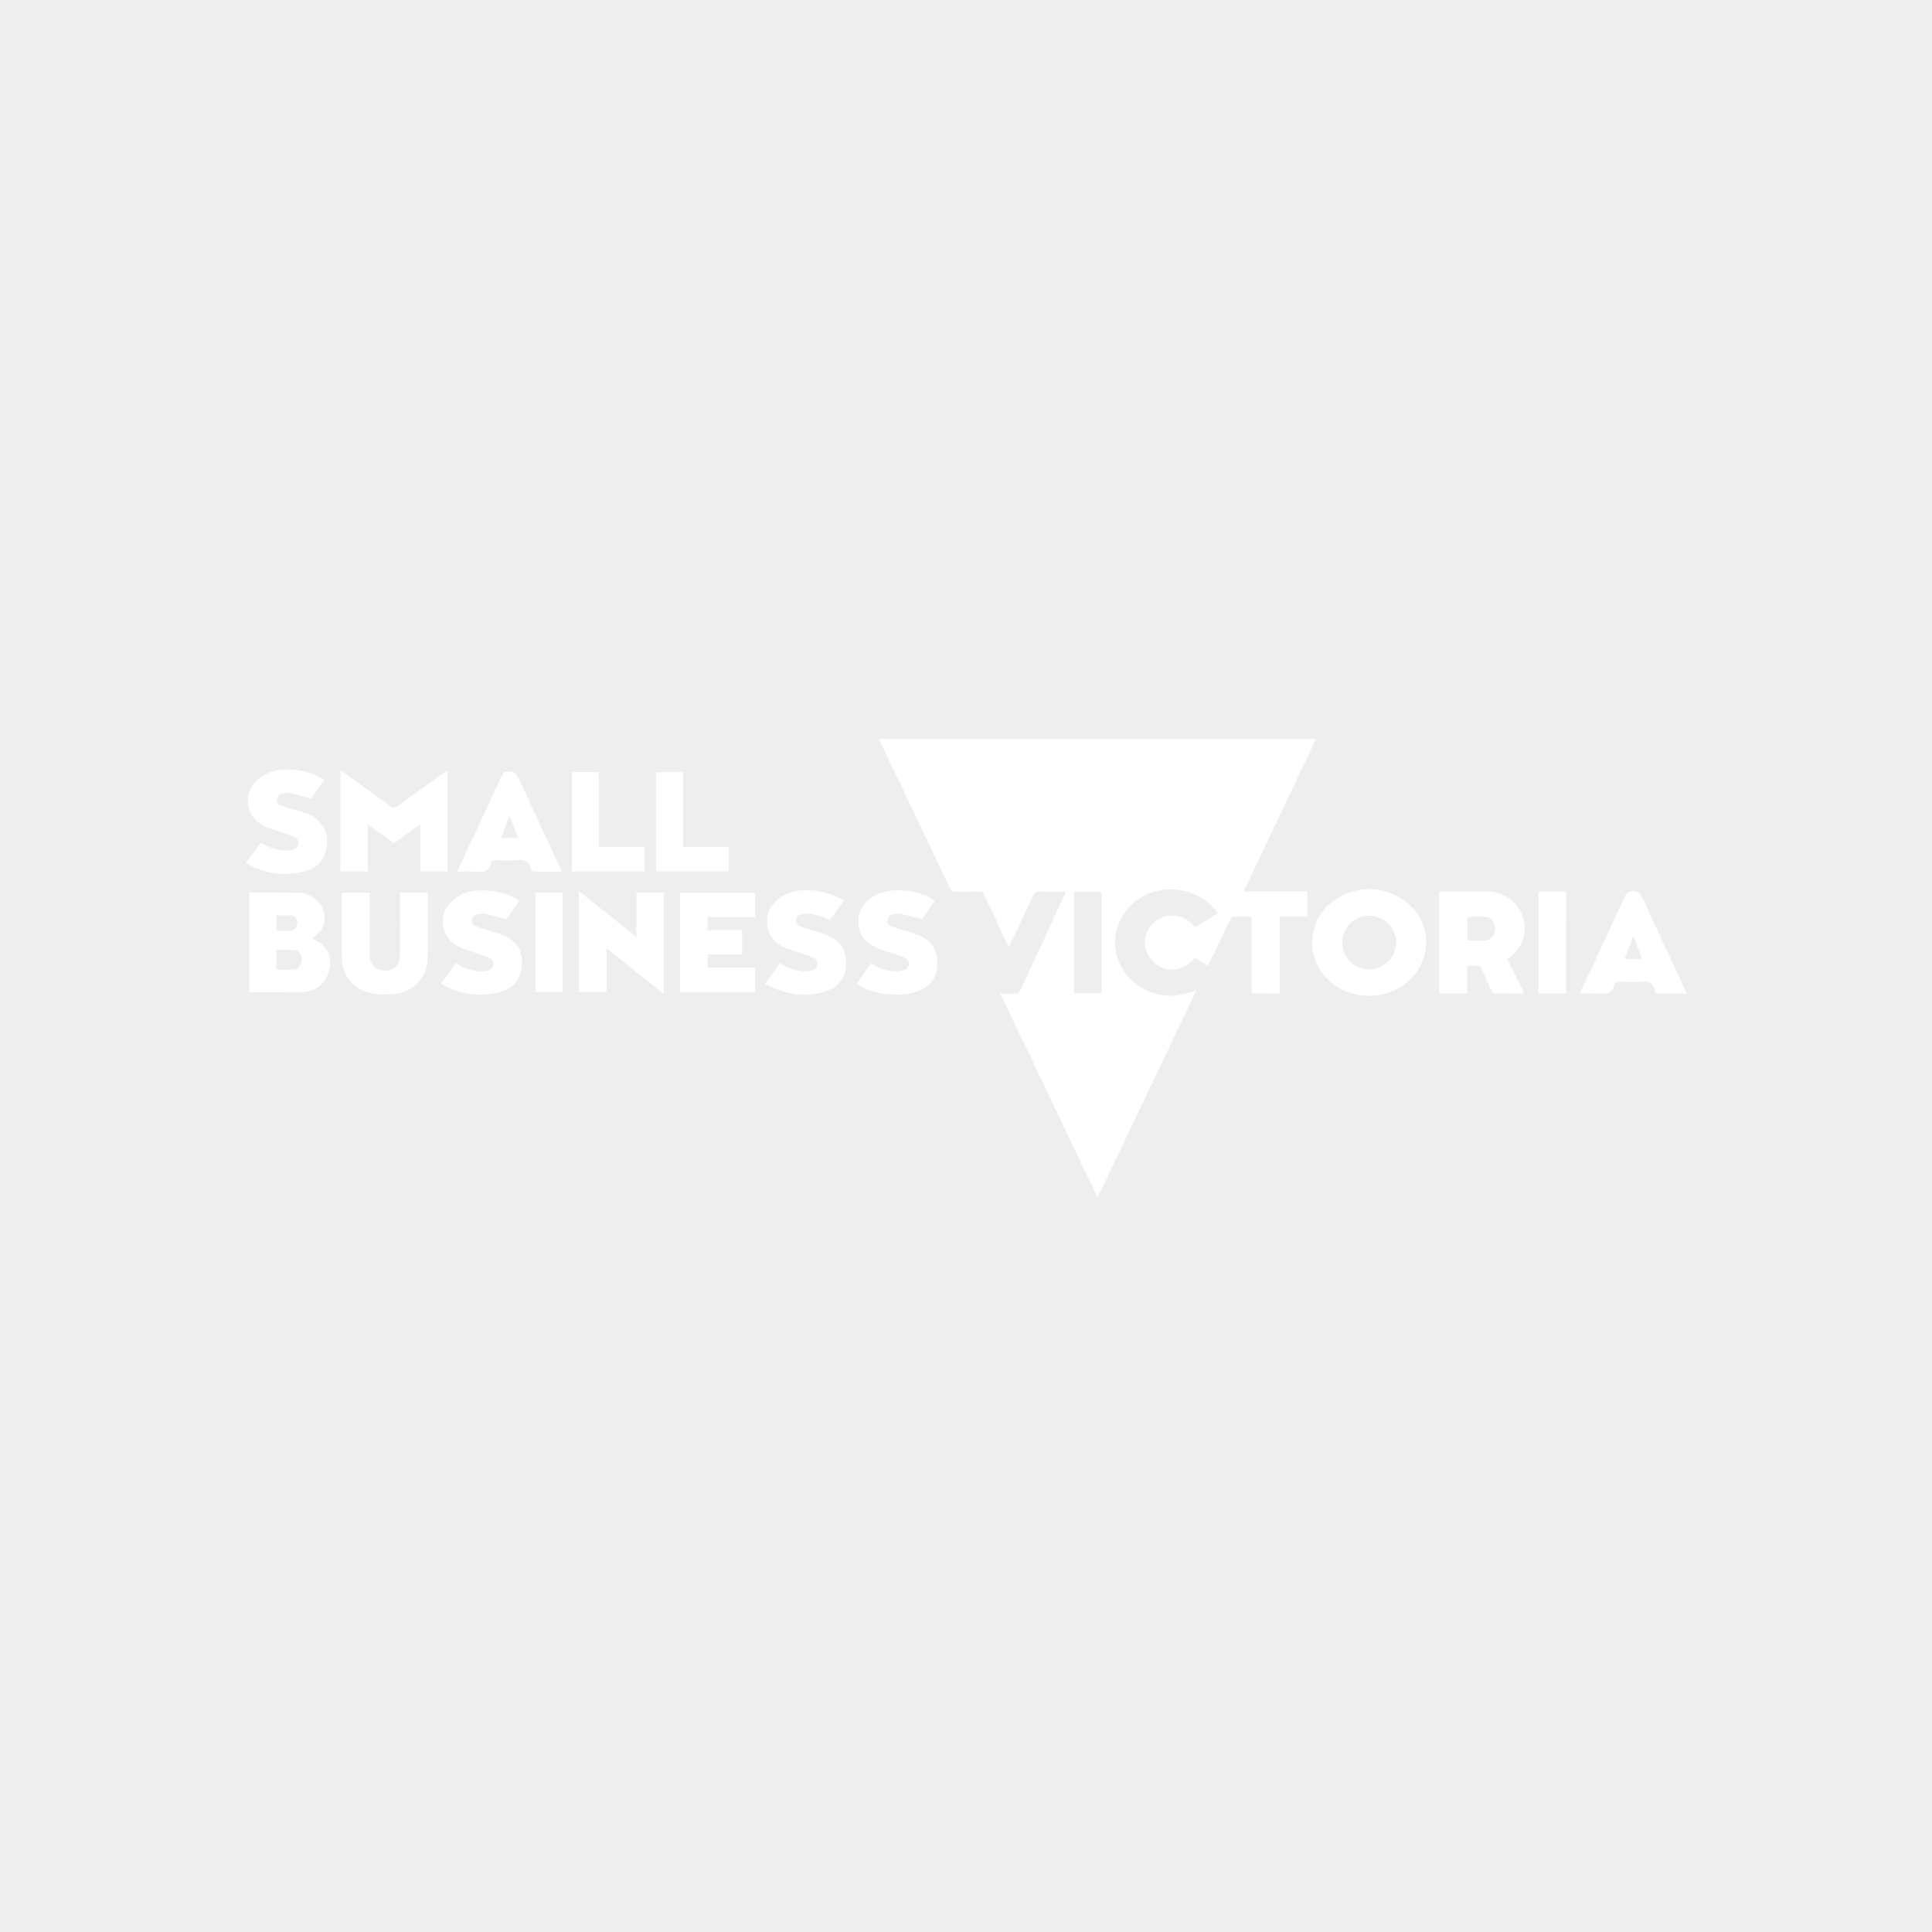
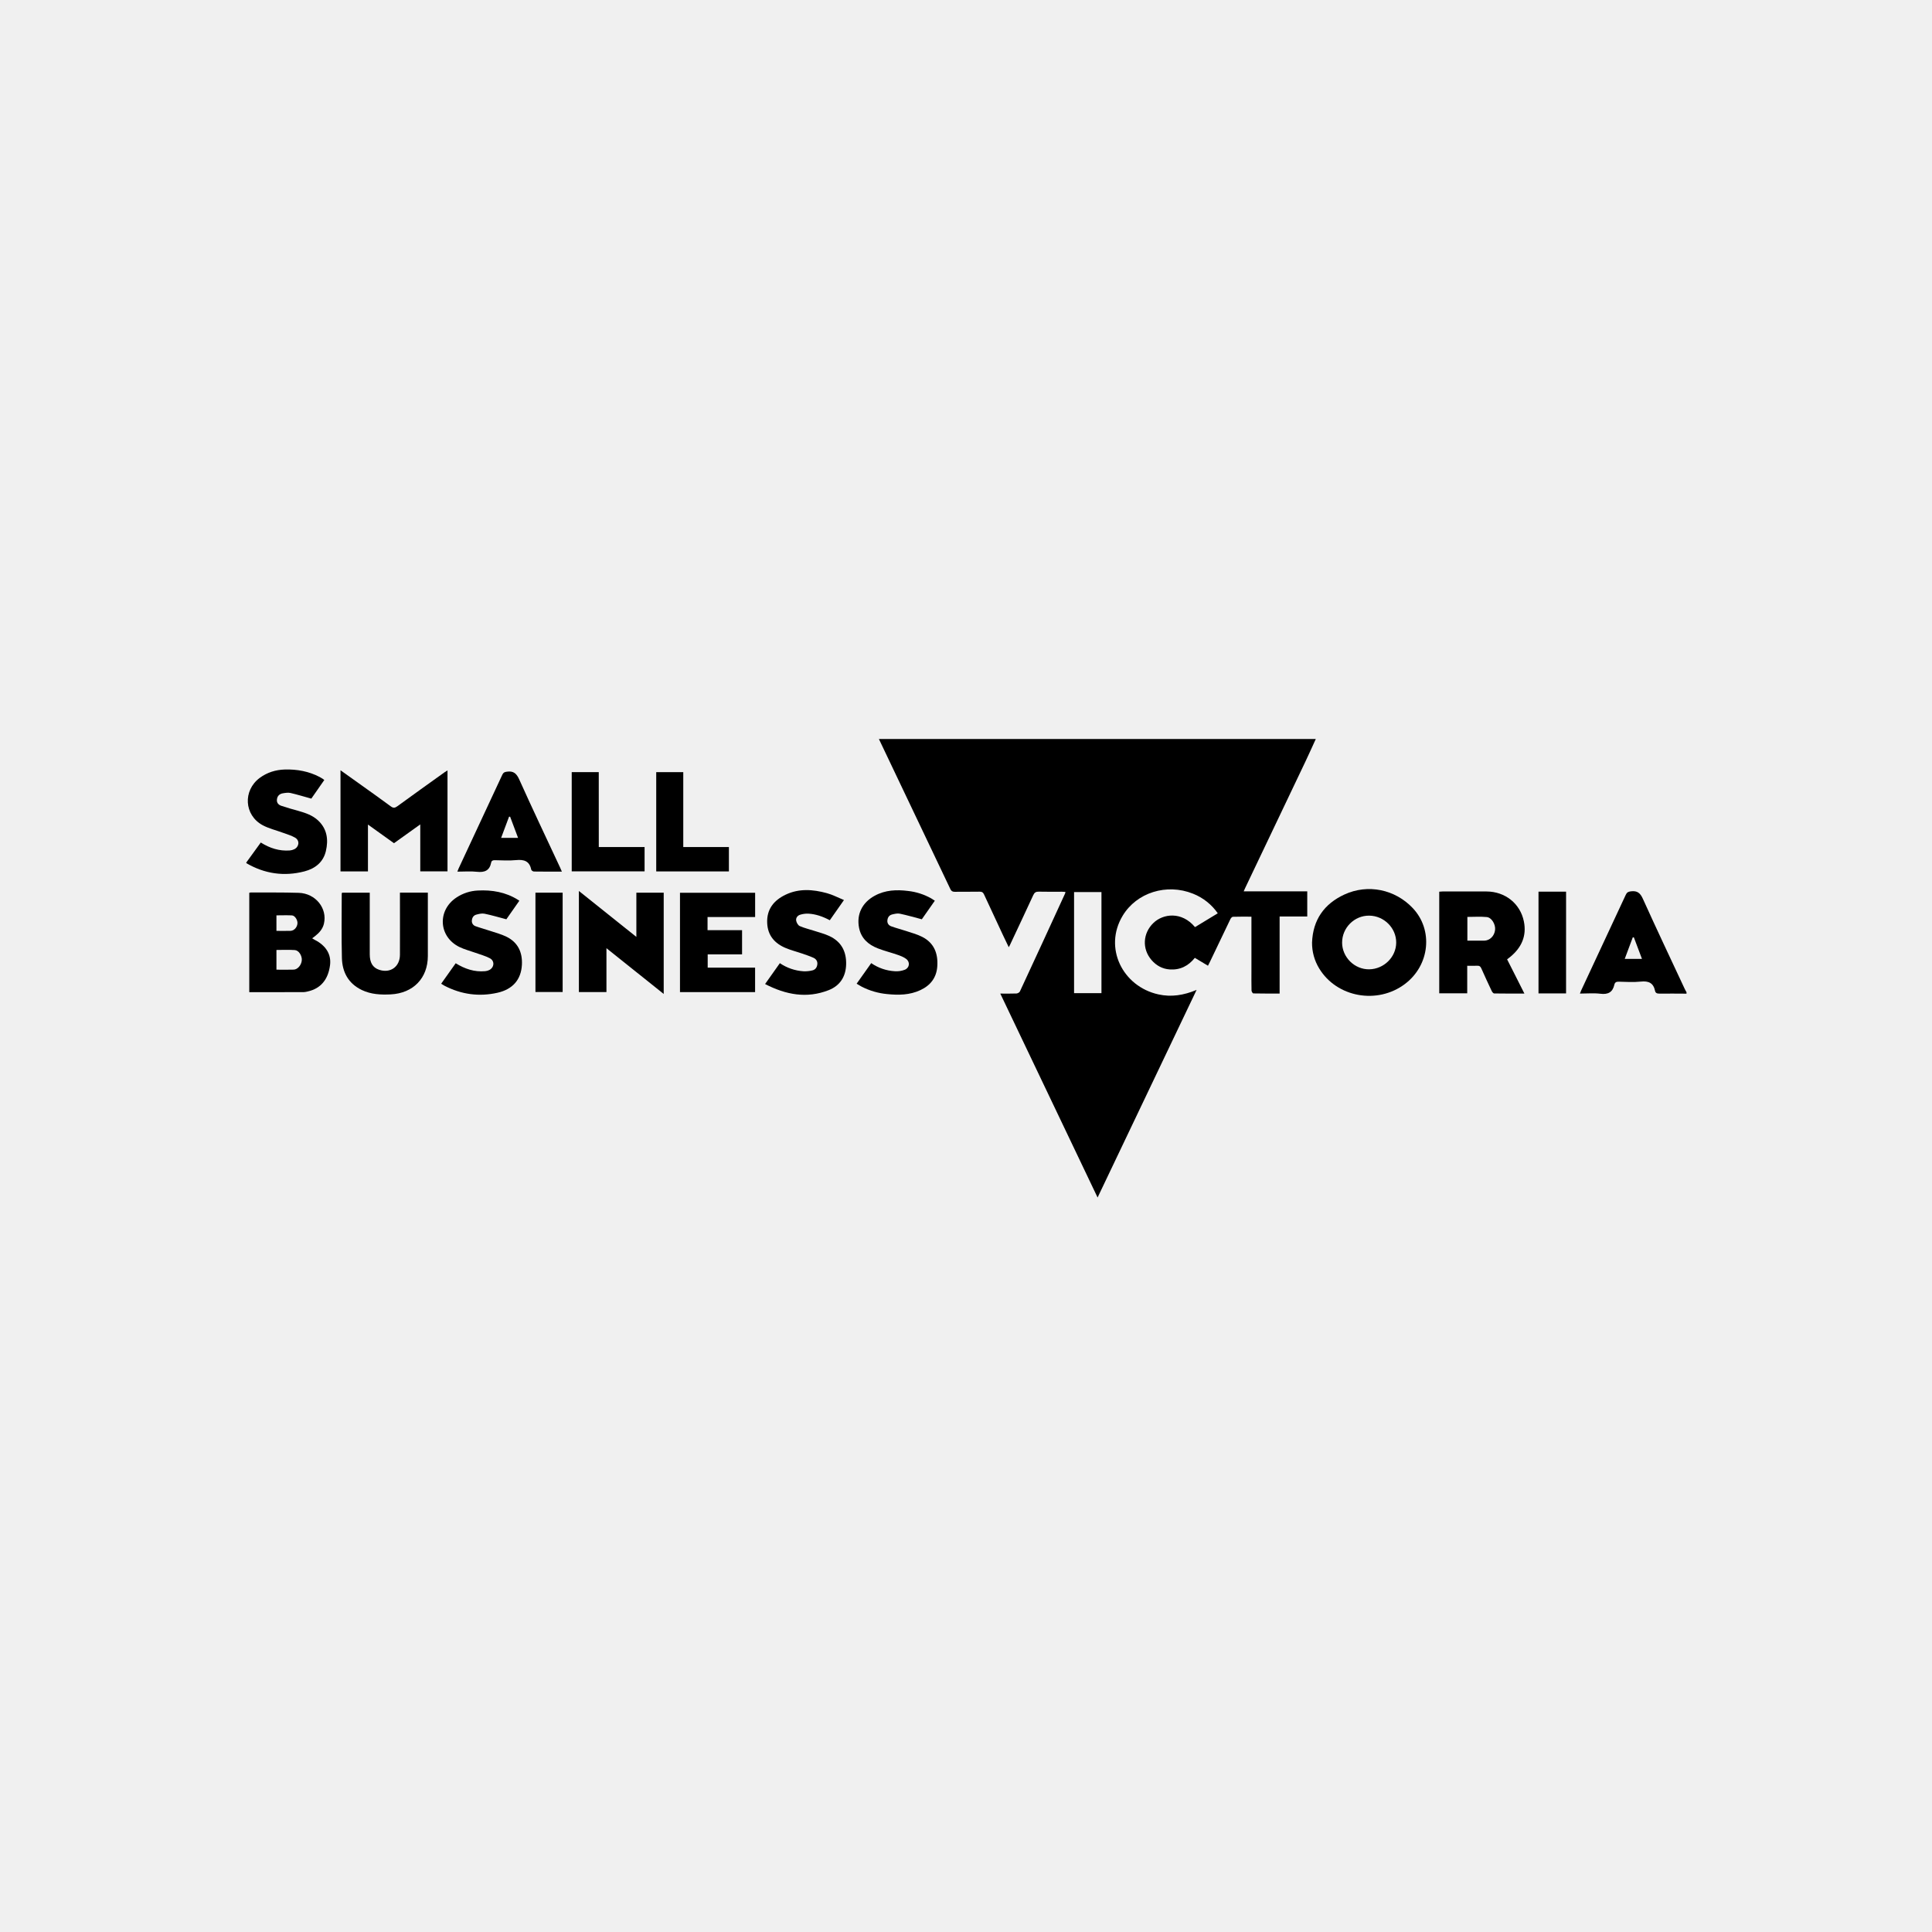
- <svg xmlns="http://www.w3.org/2000/svg" width="400" height="400" viewBox="0 0 400 400" fill="none">
-   <rect opacity="0.01" width="400" height="400" fill="#0B0B0C" />
-   <g clip-path="url(#clip0)">
-     <path d="M272.421 153C271.705 154.563 271.007 156.136 270.267 157.688C266.123 166.401 261.972 175.111 257.816 183.818C257.714 184.03 257.624 184.249 257.49 184.548H270.653V189.745H264.931V205.703C263.062 205.703 261.278 205.717 259.495 205.676C259.358 205.676 259.121 205.294 259.115 205.085C259.08 203.747 259.096 202.408 259.096 201.07C259.096 197.589 259.096 194.108 259.096 190.628V189.789C257.755 189.789 256.505 189.768 255.257 189.81C255.076 189.81 254.838 190.091 254.74 190.295C253.311 193.249 251.902 196.211 250.488 199.171C250.373 199.411 250.248 199.646 250.098 199.944L247.377 198.311C246.051 199.989 244.318 200.864 242.159 200.709C240.651 200.601 239.392 199.904 238.411 198.765C236.407 196.438 236.608 193.189 238.819 191.074C240.797 189.175 244.65 188.632 247.413 191.95L252.128 189.089C250.86 187.261 249.074 185.847 246.997 185.026C241.556 182.844 235.341 184.774 232.438 189.59C228.436 196.233 232.428 204.242 239.834 205.879C242.511 206.471 245.08 206.064 247.743 204.949C240.889 219.324 234.1 233.557 227.244 247.932L207.099 205.71C208.3 205.71 209.379 205.736 210.452 205.691C210.698 205.681 211.061 205.481 211.158 205.272C214.301 198.507 217.425 191.733 220.531 184.951C220.558 184.856 220.576 184.758 220.584 184.659C220.333 184.646 220.1 184.624 219.868 184.623C218.272 184.623 216.675 184.65 215.081 184.608C214.482 184.592 214.178 184.777 213.925 185.328C212.332 188.794 210.699 192.241 209.077 195.698C209.025 195.807 208.962 195.91 208.851 196.11C208.428 195.226 208.033 194.416 207.65 193.599C206.344 190.805 205.033 188.011 203.745 185.208C203.546 184.77 203.303 184.602 202.808 184.612C201.09 184.649 199.371 184.612 197.652 184.636C197.191 184.636 196.954 184.481 196.761 184.073C191.836 173.709 186.905 163.351 181.967 153H272.421ZM222.375 205.617H228.045V184.694H222.375V205.617Z" fill="white" />
-     <path d="M349.175 205.726C347.31 205.719 345.443 205.697 343.577 205.717C343.095 205.717 342.761 205.63 342.656 205.126C342.317 203.502 341.309 203.055 339.71 203.227C338.205 203.386 336.669 203.287 335.143 203.248C334.637 203.234 334.344 203.394 334.238 203.86C333.888 205.421 332.956 205.942 331.348 205.744C329.995 205.576 328.605 205.709 327.104 205.709C327.214 205.436 327.289 205.225 327.383 205.022C330.456 198.439 333.527 191.855 336.594 185.27C336.832 184.754 337.098 184.611 337.665 184.539C338.991 184.376 339.598 184.891 340.14 186.089C342.962 192.33 345.898 198.523 348.798 204.73C348.91 204.973 349.05 205.2 349.176 205.436L349.175 205.726ZM338.273 194.062L338.045 194.08C337.494 195.558 336.941 197.036 336.383 198.531H339.953C339.366 196.989 338.815 195.526 338.273 194.062Z" fill="white" />
-     <path d="M51 178.56L53.993 174.434C55.85 175.602 57.815 176.24 59.995 176.078C60.311 176.053 60.62 175.97 60.906 175.834C61.953 175.336 62.099 174.02 61.106 173.435C60.342 172.985 59.45 172.738 58.602 172.424C57.187 171.897 55.674 171.548 54.363 170.841C50.533 168.753 50.262 163.665 53.774 161.055C55.321 159.913 57.093 159.371 58.985 159.318C61.514 159.25 63.964 159.698 66.218 160.887C66.435 161.001 66.639 161.134 66.847 161.262C66.927 161.312 66.995 161.378 67.142 161.49L64.455 165.347C62.965 164.937 61.573 164.509 60.156 164.179C59.654 164.065 59.083 164.156 58.56 164.245C57.87 164.362 57.42 164.788 57.336 165.511C57.252 166.234 57.676 166.64 58.258 166.839C59.412 167.232 60.592 167.553 61.766 167.883C63.258 168.305 64.726 168.796 65.875 169.881C67.743 171.645 68.015 173.871 67.47 176.207C66.931 178.519 65.227 179.844 63.021 180.412C58.808 181.506 54.771 180.908 51 178.706V178.56Z" fill="white" />
-     <path d="M271.645 195.136C271.82 190.462 274.13 187.144 278.357 185.195C283.219 182.955 288.84 184.135 292.5 188.016C296.772 192.543 296.027 199.826 290.892 203.711C285.182 208.03 276.75 206.506 273.118 200.497C272.134 198.881 271.624 197.024 271.645 195.136ZM277.868 195.136C277.868 198.18 280.445 200.73 283.482 200.686C286.52 200.642 289.049 198.155 289.069 195.161C289.089 192.139 286.545 189.596 283.47 189.573C280.396 189.549 277.871 192.089 277.871 195.139L277.868 195.136Z" fill="white" />
-     <path d="M92.651 159.504V180.405H87.012V170.683L81.57 174.577L76.181 170.716V180.415H70.496V159.475C71.996 160.544 73.422 161.558 74.845 162.577C76.871 164.028 78.908 165.465 80.907 166.949C81.405 167.317 81.728 167.312 82.233 166.949C85.49 164.572 88.775 162.233 92.052 159.884C92.221 159.761 92.407 159.658 92.651 159.504Z" fill="white" />
-     <path d="M303.774 199.951V205.648H297.979V184.616C298.217 184.598 298.431 184.57 298.644 184.57C301.687 184.57 304.729 184.557 307.778 184.57C311.617 184.589 314.752 187.063 315.504 190.776C316.105 193.744 315.04 196.163 312.721 198.079C312.515 198.248 312.301 198.409 312.03 198.621C312.619 199.789 313.208 200.953 313.798 202.112C314.387 203.28 314.976 204.448 315.61 205.706C313.452 205.706 311.399 205.719 309.349 205.683C309.173 205.683 308.941 205.382 308.84 205.171C308.104 203.615 307.378 202.049 306.681 200.471C306.507 200.076 306.289 199.922 305.854 199.946C305.199 199.978 304.537 199.951 303.774 199.951ZM303.804 194.756C305.003 194.756 306.125 194.765 307.248 194.756C308.446 194.746 309.402 193.805 309.542 192.523C309.665 191.395 308.843 189.967 307.818 189.866C306.492 189.738 305.149 189.836 303.804 189.836V194.756Z" fill="white" />
-     <path d="M51.609 205.422V184.84C51.708 184.81 51.809 184.79 51.911 184.779C55.225 184.795 58.541 184.747 61.851 184.852C65.35 184.961 67.825 188.074 67.062 191.258C66.805 192.327 66.12 193.108 65.279 193.774C65.088 193.92 64.892 194.066 64.631 194.268C64.83 194.388 64.976 194.49 65.133 194.57C67.49 195.758 68.609 197.592 68.333 199.799C67.959 202.805 66.396 204.666 63.741 205.263C63.458 205.343 63.167 205.392 62.873 205.409C59.145 205.425 55.418 205.422 51.609 205.422ZM57.234 200.76C58.471 200.76 59.643 200.792 60.811 200.75C61.646 200.719 62.411 199.78 62.484 198.809C62.554 197.879 61.877 196.764 61.047 196.703C59.791 196.612 58.526 196.679 57.234 196.679V200.76ZM57.234 192.727C58.265 192.727 59.211 192.753 60.161 192.72C60.923 192.692 61.559 191.947 61.589 191.131C61.614 190.449 61.053 189.564 60.456 189.524C59.395 189.47 58.326 189.514 57.233 189.514L57.234 192.727Z" fill="white" />
-     <path d="M131.753 193.977V184.826H137.414V205.79L125.558 196.311V205.393H119.854V184.468L131.753 193.977Z" fill="white" />
-     <path d="M146.52 200.341H156.334V205.405H140.783V184.84H156.342V189.86H146.489V192.581H153.637V197.591H146.52V200.341Z" fill="white" />
-     <path d="M70.817 184.818H76.553V185.684C76.553 189.649 76.553 193.616 76.553 197.584C76.553 199.31 77.177 200.331 78.468 200.773C80.8 201.575 82.792 200.17 82.804 197.677C82.823 193.687 82.804 189.697 82.804 185.701V184.808H88.58V185.584C88.58 189.696 88.58 193.808 88.58 197.921C88.58 202.533 85.541 205.644 80.883 205.877C78.828 205.979 76.816 205.877 74.924 204.978C72.125 203.642 70.864 201.274 70.789 198.343C70.675 193.918 70.752 189.488 70.752 185.052C70.764 184.972 70.786 184.894 70.817 184.818Z" fill="white" />
-     <path d="M193.546 186.482L190.853 190.327C189.262 189.912 187.796 189.483 186.304 189.169C185.807 189.065 185.234 189.203 184.72 189.325C184.114 189.471 183.792 189.91 183.724 190.539C183.656 191.169 184.001 191.597 184.531 191.789C185.515 192.149 186.538 192.4 187.532 192.731C188.665 193.11 189.841 193.418 190.899 193.951C193.382 195.203 194.229 197.373 194.059 200.022C193.911 202.387 192.672 204.011 190.545 204.999C188.359 206.021 186.036 206.053 183.699 205.815C181.841 205.645 180.034 205.119 178.378 204.265C178.057 204.096 177.749 203.899 177.355 203.669L180.376 199.405C181.82 200.404 183.516 200.986 185.274 201.084C185.976 201.133 186.68 201.027 187.336 200.773C188.332 200.363 188.463 199.167 187.607 198.527C187.096 198.143 186.455 197.899 185.84 197.686C184.478 197.212 183.07 196.868 181.731 196.345C179.763 195.577 178.291 194.277 177.862 192.109C177.304 189.289 178.506 186.872 181.089 185.458C183.276 184.259 185.624 184.164 188.021 184.465C189.705 184.653 191.333 185.178 192.806 186.008C193.036 186.143 193.253 186.301 193.546 186.482Z" fill="white" />
-     <path d="M174.733 186.345L171.801 190.527C170.375 189.764 168.909 189.241 167.327 189.159C166.769 189.141 166.213 189.216 165.68 189.38C165.113 189.546 164.743 190.047 164.84 190.607C164.912 191.023 165.22 191.578 165.577 191.733C166.552 192.159 167.608 192.4 168.628 192.732C169.647 193.063 170.701 193.332 171.668 193.778C174.173 194.929 175.251 196.979 175.183 199.658C175.119 202.191 173.921 204.08 171.559 205.004C167.031 206.777 162.704 205.957 158.402 203.734C159.47 202.228 160.465 200.831 161.462 199.414C162.916 200.404 164.613 200.985 166.374 201.094C166.981 201.119 167.59 201.059 168.18 200.914C168.818 200.768 169.152 200.287 169.22 199.646C169.288 199.005 168.955 198.541 168.411 198.297C167.636 197.949 166.823 197.679 166.017 197.403C164.932 197.03 163.807 196.746 162.753 196.313C160.413 195.357 158.949 193.715 158.837 191.092C158.718 188.249 160.213 186.405 162.65 185.238C165.429 183.909 168.333 184.134 171.194 184.919C172.39 185.242 173.489 185.834 174.733 186.345Z" fill="white" />
-     <path d="M107.524 186.489L104.834 190.329C103.27 189.918 101.808 189.479 100.319 189.175C99.778 189.065 99.152 189.214 98.598 189.368C98.044 189.521 97.742 189.984 97.697 190.577C97.666 190.836 97.728 191.097 97.872 191.315C98.016 191.532 98.232 191.693 98.483 191.769C99.468 192.125 100.484 192.393 101.477 192.726C102.608 193.104 103.781 193.412 104.846 193.932C107.256 195.109 108.193 197.199 108.055 199.758C107.887 202.825 106.157 204.826 102.987 205.541C99.199 206.393 95.546 205.895 92.085 204.119C91.85 203.998 91.63 203.845 91.34 203.668L94.347 199.432C96.247 200.608 98.231 201.273 100.443 201.073C100.735 201.048 101.02 200.97 101.284 200.843C102.352 200.31 102.462 198.945 101.419 198.395C100.481 197.902 99.425 197.626 98.418 197.261C97.318 196.863 96.163 196.577 95.12 196.067C90.793 193.952 90.488 188.472 94.513 185.814C95.823 184.945 97.348 184.447 98.922 184.373C101.869 184.218 104.68 184.7 107.224 186.285C107.303 186.328 107.379 186.387 107.524 186.489Z" fill="white" />
-     <path d="M116.33 180.459C114.31 180.459 112.423 180.47 110.536 180.44C110.341 180.44 110.016 180.207 109.982 180.039C109.631 178.269 108.494 177.917 106.853 178.075C105.396 178.221 103.906 178.119 102.44 178.095C102.034 178.088 101.769 178.198 101.691 178.595C101.368 180.241 100.343 180.67 98.744 180.494C97.442 180.348 96.107 180.464 94.691 180.464C94.799 180.19 94.865 179.991 94.954 179.803C97.977 173.327 100.994 166.854 104.006 160.386C104.213 159.948 104.448 159.843 104.924 159.773C106.306 159.567 106.94 160.126 107.507 161.39C110.254 167.5 113.134 173.553 115.967 179.626C116.078 179.863 116.176 180.105 116.33 180.459ZM105.617 169.095L105.393 169.087C104.851 170.537 104.308 171.986 103.752 173.477H107.262L105.617 169.095Z" fill="white" />
-     <path d="M123.973 175.374H133.453V180.407H118.369V159.865H123.967L123.973 175.374Z" fill="white" />
-     <path d="M135.865 180.418V159.865H141.463V175.371H150.911V180.418H135.865Z" fill="white" />
-     <path d="M324.237 205.674H318.531V184.606H324.241L324.237 205.674Z" fill="white" />
-     <path d="M110.859 184.818H116.49V205.383H110.859V184.818Z" fill="white" />
-   </g>
-   <defs>
-     <clipPath id="clip0">
-       <rect width="298.174" height="94.929" fill="white" transform="translate(51 153)" />
-     </clipPath>
-   </defs>
+ <svg xmlns="http://www.w3.org/2000/svg" viewBox="0 0 400 400">
+   <path d="M272.421 153C271.705 154.563 271.007 156.136 270.267 157.688C266.123 166.401 261.972 175.111 257.816 183.818C257.714 184.03 257.624 184.249 257.49 184.548H270.653V189.745H264.931V205.703C263.062 205.703 261.278 205.717 259.495 205.676C259.358 205.676 259.121 205.294 259.115 205.085C259.08 203.747 259.096 202.408 259.096 201.07C259.096 197.589 259.096 194.108 259.096 190.628V189.789C257.755 189.789 256.505 189.768 255.257 189.81C255.076 189.81 254.838 190.091 254.74 190.295C253.311 193.249 251.902 196.211 250.488 199.171C250.373 199.411 250.248 199.646 250.098 199.944L247.377 198.311C246.051 199.989 244.318 200.864 242.159 200.709C240.651 200.601 239.392 199.904 238.411 198.765C236.407 196.438 236.608 193.189 238.819 191.074C240.797 189.175 244.65 188.632 247.413 191.95L252.128 189.089C250.86 187.261 249.074 185.847 246.997 185.026C241.556 182.844 235.341 184.774 232.438 189.59C228.436 196.233 232.428 204.242 239.834 205.879C242.511 206.471 245.08 206.064 247.743 204.949C240.889 219.324 234.1 233.557 227.244 247.932L207.099 205.71C208.3 205.71 209.379 205.736 210.452 205.691C210.698 205.681 211.061 205.481 211.158 205.272C214.301 198.507 217.425 191.733 220.531 184.951C220.558 184.856 220.576 184.758 220.584 184.659C220.333 184.646 220.1 184.624 219.868 184.623C218.272 184.623 216.675 184.65 215.081 184.608C214.482 184.592 214.178 184.777 213.925 185.328C212.332 188.794 210.699 192.241 209.077 195.698C209.025 195.807 208.962 195.91 208.851 196.11C208.428 195.226 208.033 194.416 207.65 193.599C206.344 190.805 205.033 188.011 203.745 185.208C203.546 184.77 203.303 184.602 202.808 184.612C201.09 184.649 199.371 184.612 197.652 184.636C197.191 184.636 196.954 184.481 196.761 184.073C191.836 173.709 186.905 163.351 181.967 153H272.421ZM222.375 205.617H228.045V184.694H222.375V205.617Z" />
+   <path d="M349.175 205.726C347.31 205.719 345.443 205.697 343.577 205.717C343.095 205.717 342.761 205.63 342.656 205.126C342.317 203.502 341.309 203.055 339.71 203.227C338.205 203.386 336.669 203.287 335.143 203.248C334.637 203.234 334.344 203.394 334.238 203.86C333.888 205.421 332.956 205.942 331.348 205.744C329.995 205.576 328.605 205.709 327.104 205.709C327.214 205.436 327.289 205.225 327.383 205.022C330.456 198.439 333.527 191.855 336.594 185.27C336.832 184.754 337.098 184.611 337.665 184.539C338.991 184.376 339.598 184.891 340.14 186.089C342.962 192.33 345.898 198.523 348.798 204.73C348.91 204.973 349.05 205.2 349.176 205.436L349.175 205.726ZM338.273 194.062L338.045 194.08C337.494 195.558 336.941 197.036 336.383 198.531H339.953C339.366 196.989 338.815 195.526 338.273 194.062Z" />
+   <path d="M51 178.56L53.993 174.434C55.85 175.602 57.815 176.24 59.995 176.078C60.311 176.053 60.62 175.97 60.906 175.834C61.953 175.336 62.099 174.02 61.106 173.435C60.342 172.985 59.45 172.738 58.602 172.424C57.187 171.897 55.674 171.548 54.363 170.841C50.533 168.753 50.262 163.665 53.774 161.055C55.321 159.913 57.093 159.371 58.985 159.318C61.514 159.25 63.964 159.698 66.218 160.887C66.435 161.001 66.639 161.134 66.847 161.262C66.927 161.312 66.995 161.378 67.142 161.49L64.455 165.347C62.965 164.937 61.573 164.509 60.156 164.179C59.654 164.065 59.083 164.156 58.56 164.245C57.87 164.362 57.42 164.788 57.336 165.511C57.252 166.234 57.676 166.64 58.258 166.839C59.412 167.232 60.592 167.553 61.766 167.883C63.258 168.305 64.726 168.796 65.875 169.881C67.743 171.645 68.015 173.871 67.47 176.207C66.931 178.519 65.227 179.844 63.021 180.412C58.808 181.506 54.771 180.908 51 178.706V178.56Z" />
+   <path d="M271.645 195.136C271.82 190.462 274.13 187.144 278.357 185.195C283.219 182.955 288.84 184.135 292.5 188.016C296.772 192.543 296.027 199.826 290.892 203.711C285.182 208.03 276.75 206.506 273.118 200.497C272.134 198.881 271.624 197.024 271.645 195.136ZM277.868 195.136C277.868 198.18 280.445 200.73 283.482 200.686C286.52 200.642 289.049 198.155 289.069 195.161C289.089 192.139 286.545 189.596 283.47 189.573C280.396 189.549 277.871 192.089 277.871 195.139L277.868 195.136Z" />
+   <path d="M92.651 159.504V180.405H87.012V170.683L81.57 174.577L76.181 170.716V180.415H70.496V159.475C71.996 160.544 73.422 161.558 74.845 162.577C76.871 164.028 78.908 165.465 80.907 166.949C81.405 167.317 81.728 167.312 82.233 166.949C85.49 164.572 88.775 162.233 92.052 159.884C92.221 159.761 92.407 159.658 92.651 159.504Z" />
+   <path d="M303.774 199.951V205.648H297.979V184.616C298.217 184.598 298.431 184.57 298.644 184.57C301.687 184.57 304.729 184.557 307.778 184.57C311.617 184.589 314.752 187.063 315.504 190.776C316.105 193.744 315.04 196.163 312.721 198.079C312.515 198.248 312.301 198.409 312.03 198.621C312.619 199.789 313.208 200.953 313.798 202.112C314.387 203.28 314.976 204.448 315.61 205.706C313.452 205.706 311.399 205.719 309.349 205.683C309.173 205.683 308.941 205.382 308.84 205.171C308.104 203.615 307.378 202.049 306.681 200.471C306.507 200.076 306.289 199.922 305.854 199.946C305.199 199.978 304.537 199.951 303.774 199.951ZM303.804 194.756C305.003 194.756 306.125 194.765 307.248 194.756C308.446 194.746 309.402 193.805 309.542 192.523C309.665 191.395 308.843 189.967 307.818 189.866C306.492 189.738 305.149 189.836 303.804 189.836V194.756Z" />
+   <path d="M51.609 205.422V184.84C51.708 184.81 51.809 184.79 51.911 184.779C55.225 184.795 58.541 184.747 61.851 184.852C65.35 184.961 67.825 188.074 67.062 191.258C66.805 192.327 66.12 193.108 65.279 193.774C65.088 193.92 64.892 194.066 64.631 194.268C64.83 194.388 64.976 194.49 65.133 194.57C67.49 195.758 68.609 197.592 68.333 199.799C67.959 202.805 66.396 204.666 63.741 205.263C63.458 205.343 63.167 205.392 62.873 205.409C59.145 205.425 55.418 205.422 51.609 205.422ZM57.234 200.76C58.471 200.76 59.643 200.792 60.811 200.75C61.646 200.719 62.411 199.78 62.484 198.809C62.554 197.879 61.877 196.764 61.047 196.703C59.791 196.612 58.526 196.679 57.234 196.679V200.76ZM57.234 192.727C58.265 192.727 59.211 192.753 60.161 192.72C60.923 192.692 61.559 191.947 61.589 191.131C61.614 190.449 61.053 189.564 60.456 189.524C59.395 189.47 58.326 189.514 57.233 189.514L57.234 192.727Z" />
+   <path d="M131.753 193.977V184.826H137.414V205.79L125.558 196.311V205.393H119.854V184.468L131.753 193.977Z" />
+   <path d="M146.52 200.341H156.334V205.405H140.783V184.84H156.342V189.86H146.489V192.581H153.637V197.591H146.52V200.341Z" />
+   <path d="M70.817 184.818H76.553V185.684C76.553 189.649 76.553 193.616 76.553 197.584C76.553 199.31 77.177 200.331 78.468 200.773C80.8 201.575 82.792 200.17 82.804 197.677C82.823 193.687 82.804 189.697 82.804 185.701V184.808H88.58V185.584C88.58 189.696 88.58 193.808 88.58 197.921C88.58 202.533 85.541 205.644 80.883 205.877C78.828 205.979 76.816 205.877 74.924 204.978C72.125 203.642 70.864 201.274 70.789 198.343C70.675 193.918 70.752 189.488 70.752 185.052C70.764 184.972 70.786 184.894 70.817 184.818Z" />
+   <path d="M193.546 186.482L190.853 190.327C189.262 189.912 187.796 189.483 186.304 189.169C185.807 189.065 185.234 189.203 184.72 189.325C184.114 189.471 183.792 189.91 183.724 190.539C183.656 191.169 184.001 191.597 184.531 191.789C185.515 192.149 186.538 192.4 187.532 192.731C188.665 193.11 189.841 193.418 190.899 193.951C193.382 195.203 194.229 197.373 194.059 200.022C193.911 202.387 192.672 204.011 190.545 204.999C188.359 206.021 186.036 206.053 183.699 205.815C181.841 205.645 180.034 205.119 178.378 204.265C178.057 204.096 177.749 203.899 177.355 203.669L180.376 199.405C181.82 200.404 183.516 200.986 185.274 201.084C185.976 201.133 186.68 201.027 187.336 200.773C188.332 200.363 188.463 199.167 187.607 198.527C187.096 198.143 186.455 197.899 185.84 197.686C184.478 197.212 183.07 196.868 181.731 196.345C179.763 195.577 178.291 194.277 177.862 192.109C177.304 189.289 178.506 186.872 181.089 185.458C183.276 184.259 185.624 184.164 188.021 184.465C189.705 184.653 191.333 185.178 192.806 186.008C193.036 186.143 193.253 186.301 193.546 186.482Z" />
+   <path d="M174.733 186.345L171.801 190.527C170.375 189.764 168.909 189.241 167.327 189.159C166.769 189.141 166.213 189.216 165.68 189.38C165.113 189.546 164.743 190.047 164.84 190.607C164.912 191.023 165.22 191.578 165.577 191.733C166.552 192.159 167.608 192.4 168.628 192.732C169.647 193.063 170.701 193.332 171.668 193.778C174.173 194.929 175.251 196.979 175.183 199.658C175.119 202.191 173.921 204.08 171.559 205.004C167.031 206.777 162.704 205.957 158.402 203.734C159.47 202.228 160.465 200.831 161.462 199.414C162.916 200.404 164.613 200.985 166.374 201.094C166.981 201.119 167.59 201.059 168.18 200.914C168.818 200.768 169.152 200.287 169.22 199.646C169.288 199.005 168.955 198.541 168.411 198.297C167.636 197.949 166.823 197.679 166.017 197.403C164.932 197.03 163.807 196.746 162.753 196.313C160.413 195.357 158.949 193.715 158.837 191.092C158.718 188.249 160.213 186.405 162.65 185.238C165.429 183.909 168.333 184.134 171.194 184.919C172.39 185.242 173.489 185.834 174.733 186.345Z" />
+   <path d="M107.524 186.489L104.834 190.329C103.27 189.918 101.808 189.479 100.319 189.175C99.778 189.065 99.152 189.214 98.598 189.368C98.044 189.521 97.742 189.984 97.697 190.577C97.666 190.836 97.728 191.097 97.872 191.315C98.016 191.532 98.232 191.693 98.483 191.769C99.468 192.125 100.484 192.393 101.477 192.726C102.608 193.104 103.781 193.412 104.846 193.932C107.256 195.109 108.193 197.199 108.055 199.758C107.887 202.825 106.157 204.826 102.987 205.541C99.199 206.393 95.546 205.895 92.085 204.119C91.85 203.998 91.63 203.845 91.34 203.668L94.347 199.432C96.247 200.608 98.231 201.273 100.443 201.073C100.735 201.048 101.02 200.97 101.284 200.843C102.352 200.31 102.462 198.945 101.419 198.395C100.481 197.902 99.425 197.626 98.418 197.261C97.318 196.863 96.163 196.577 95.12 196.067C90.793 193.952 90.488 188.472 94.513 185.814C95.823 184.945 97.348 184.447 98.922 184.373C101.869 184.218 104.68 184.7 107.224 186.285C107.303 186.328 107.379 186.387 107.524 186.489Z" />
+   <path d="M116.33 180.459C114.31 180.459 112.423 180.47 110.536 180.44C110.341 180.44 110.016 180.207 109.982 180.039C109.631 178.269 108.494 177.917 106.853 178.075C105.396 178.221 103.906 178.119 102.44 178.095C102.034 178.088 101.769 178.198 101.691 178.595C101.368 180.241 100.343 180.67 98.744 180.494C97.442 180.348 96.107 180.464 94.691 180.464C94.799 180.19 94.865 179.991 94.954 179.803C97.977 173.327 100.994 166.854 104.006 160.386C104.213 159.948 104.448 159.843 104.924 159.773C106.306 159.567 106.94 160.126 107.507 161.39C110.254 167.5 113.134 173.553 115.967 179.626C116.078 179.863 116.176 180.105 116.33 180.459ZM105.617 169.095L105.393 169.087C104.851 170.537 104.308 171.986 103.752 173.477H107.262L105.617 169.095Z" />
+   <path d="M123.973 175.374H133.453V180.407H118.369V159.865H123.967L123.973 175.374Z" />
+   <path d="M135.865 180.418V159.865H141.463V175.371H150.911V180.418H135.865Z" />
+   <path d="M324.237 205.674H318.531V184.606H324.241L324.237 205.674Z" />
+   <path d="M110.859 184.818H116.49V205.383H110.859V184.818Z" />
</svg>
